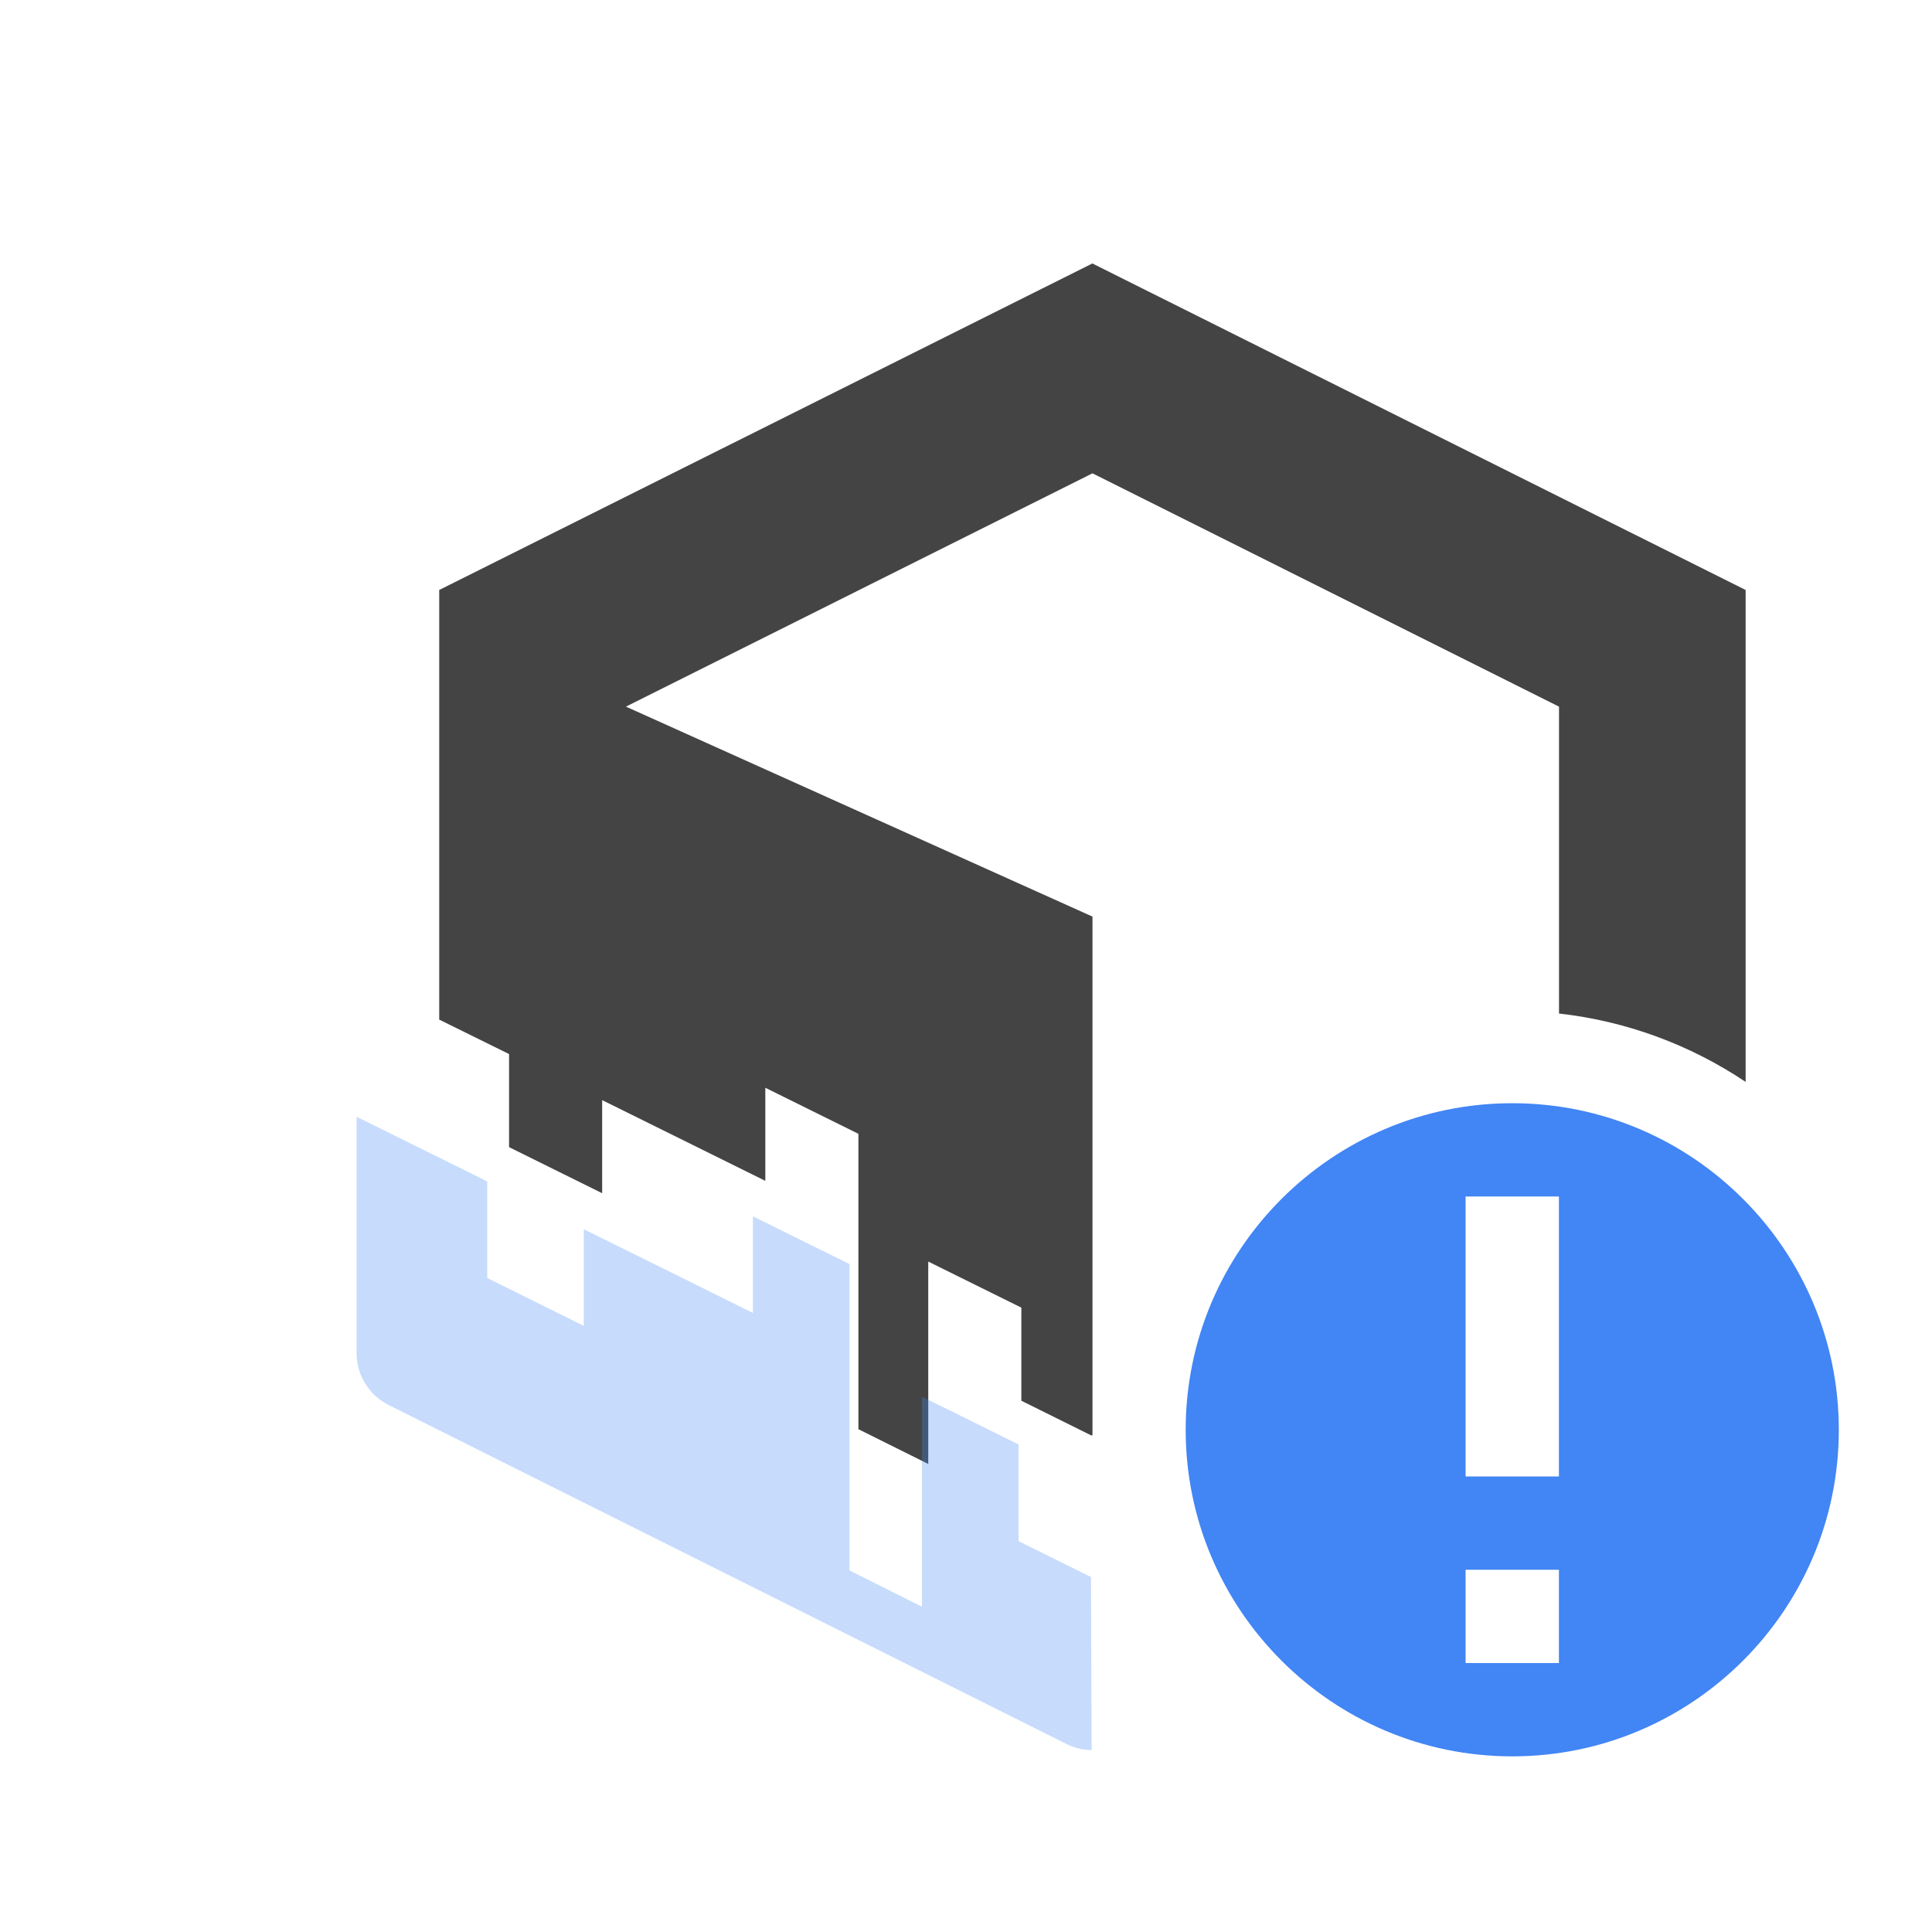
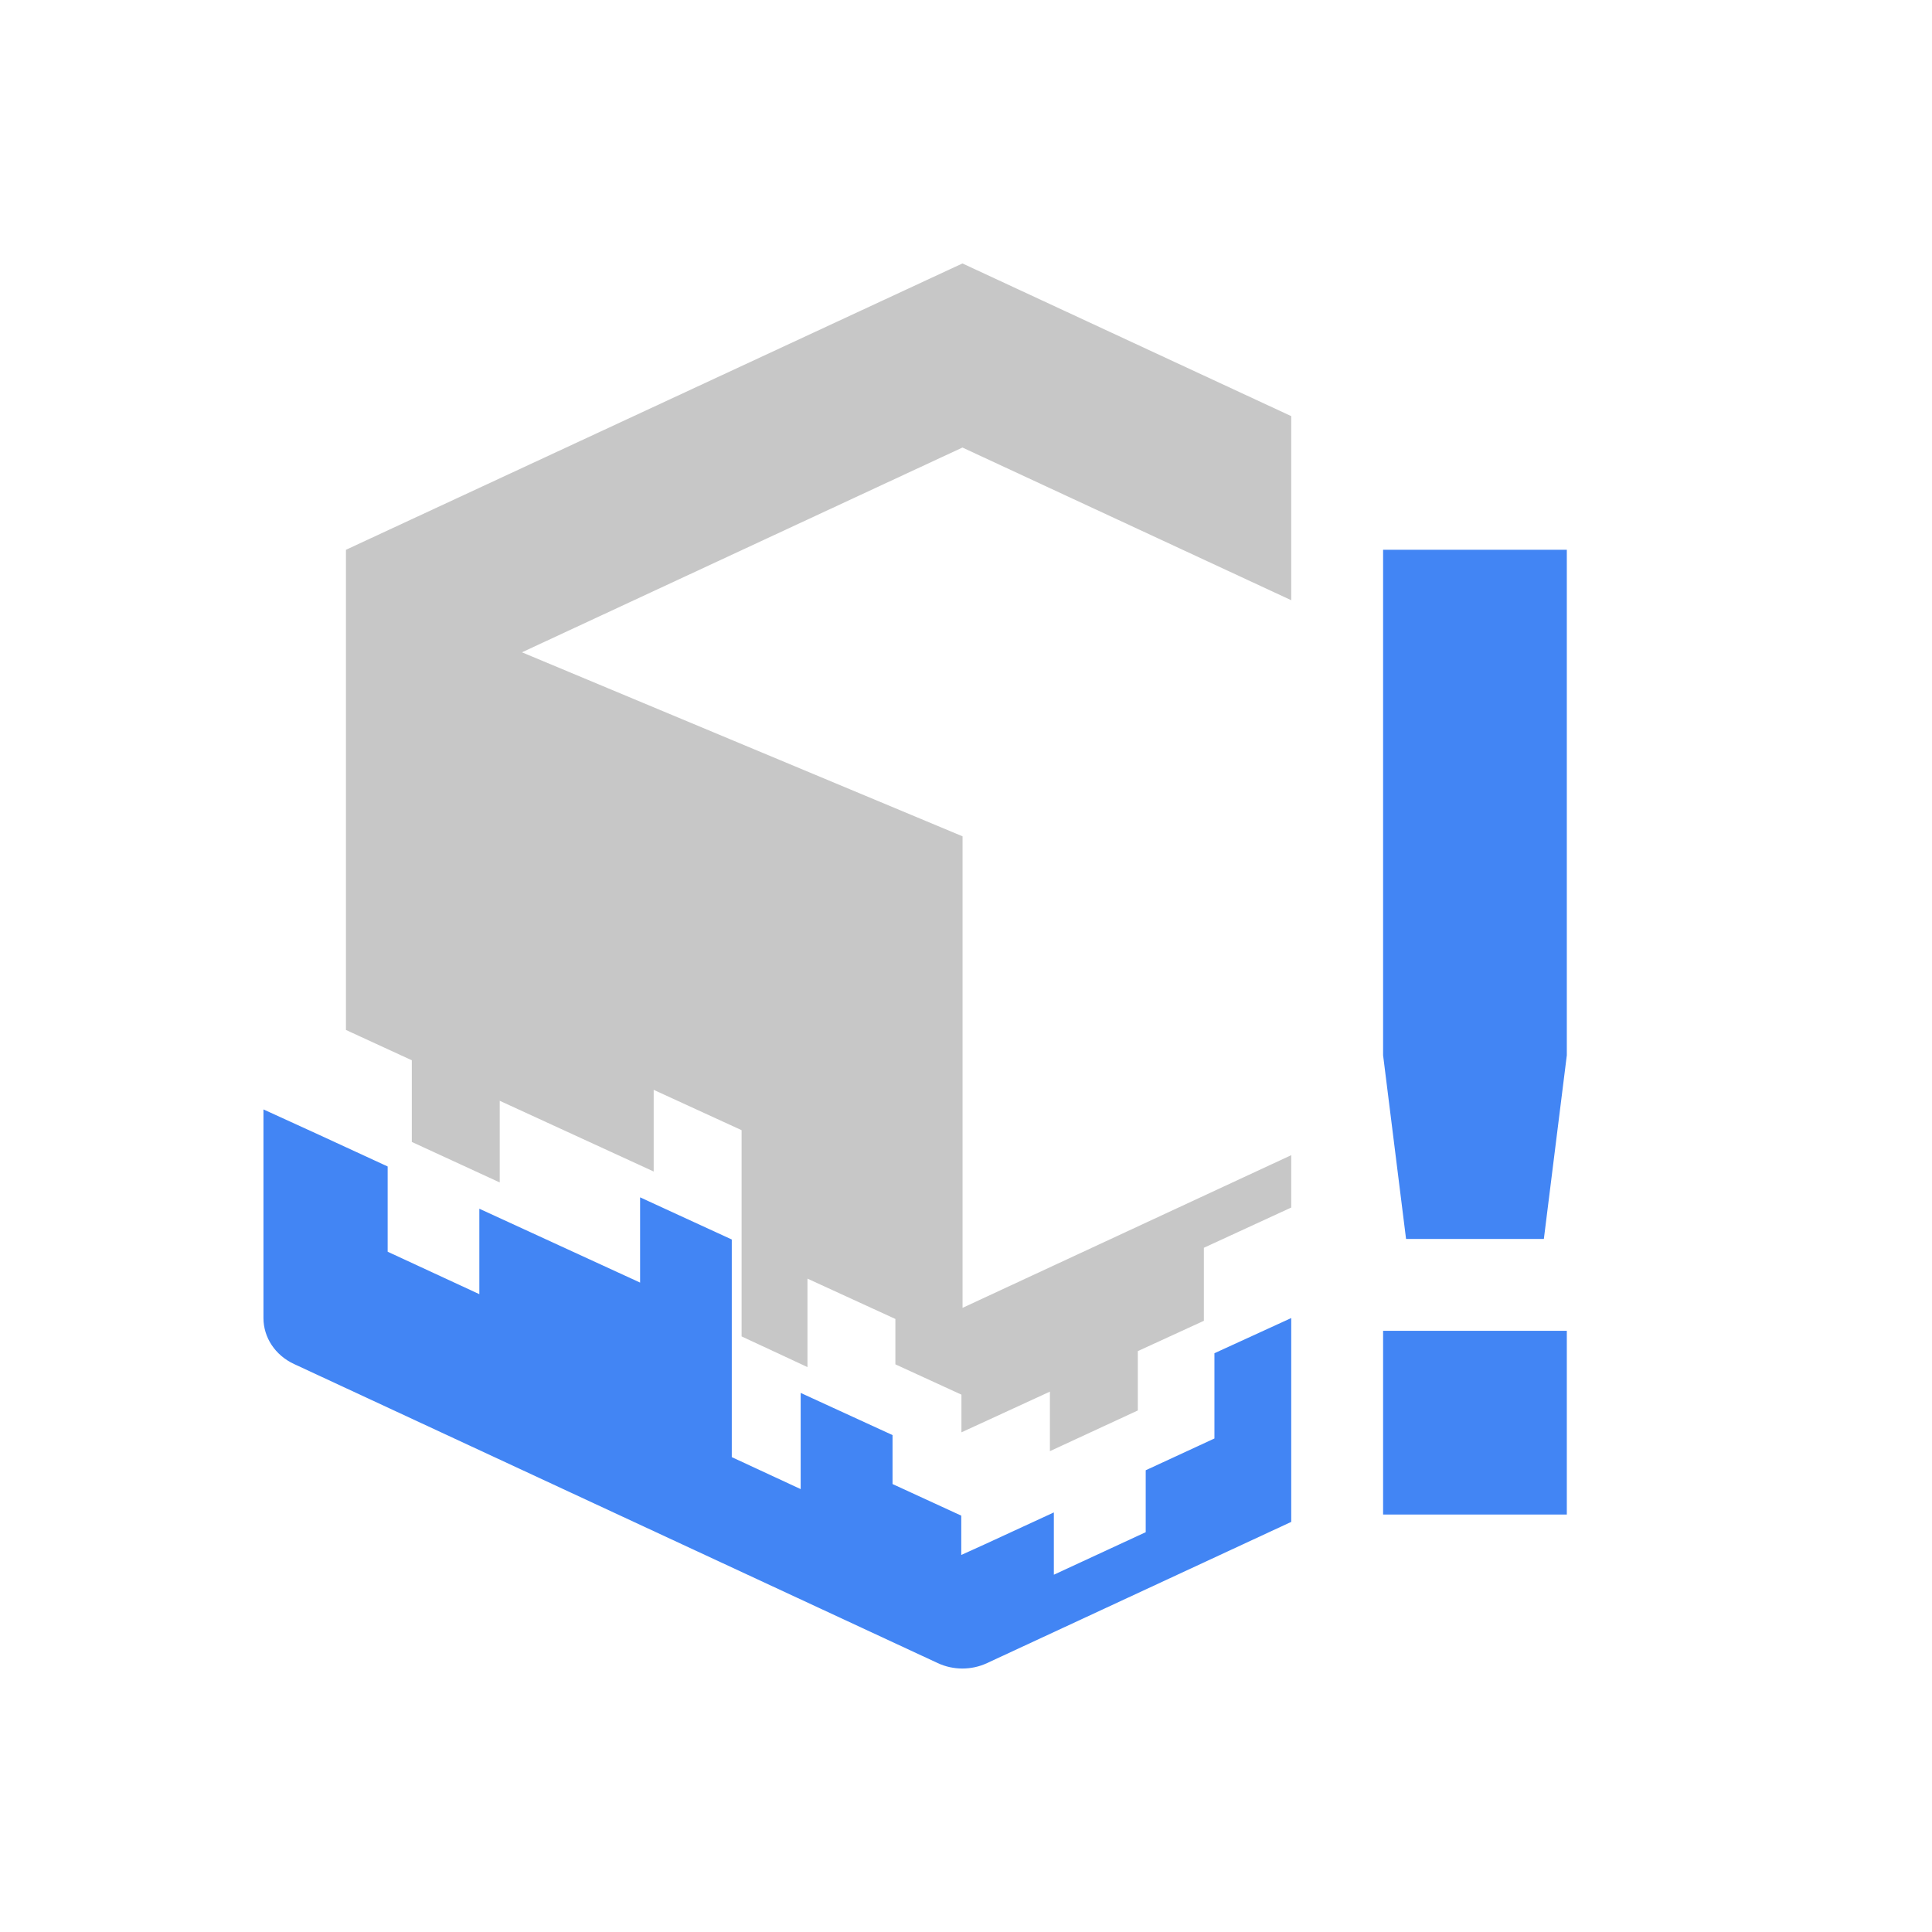
- <svg xmlns="http://www.w3.org/2000/svg" xmlns:xlink="http://www.w3.org/1999/xlink" width="22" height="22" version="1.1" id="svg14">
-   <defs id="defs4">
+ <svg xmlns="http://www.w3.org/2000/svg" width="22" height="22" version="1.1">
+   <defs>
    <style id="current-color-scheme" type="text/css">
-    .ColorScheme-Text { color:#dfdfdf; } .ColorScheme-Highlight { color:#4285f4; }
-   </style>
-     <style id="current-color-scheme-3" type="text/css">
-    .ColorScheme-Text { color:#dfdfdf; } .ColorScheme-Highlight { color:#4285f4; }
-   </style>
-     <style type="text/css" id="current-color-scheme-36">
-    .ColorScheme-Text { color:#dfdfdf; } .ColorScheme-Highlight { color:#4285f4; }
-   </style>
-     <style type="text/css" id="current-color-scheme-367">
   .ColorScheme-Text { color:#444444; } .ColorScheme-Highlight { color:#4285f4; }
  </style>
-     <style type="text/css" id="current-color-scheme-3-5">
-    .ColorScheme-Text { color:#444444; } .ColorScheme-Highlight { color:#4285f4; }
-   </style>
-     <linearGradient id="linearGradient2450">
-       <stop id="stop820" offset="0" style="stop-color:#35bf5c;stop-opacity:0.899" />
-       <stop id="stop822" offset="1" style="stop-color:#35bf5c;stop-opacity:0" />
-     </linearGradient>
-     <radialGradient xlink:href="#linearGradient2450" gradientUnits="userSpaceOnUse" gradientTransform="matrix(2.827672,-2.851867,3.138247,3.11162,-4651.889,-3868.647)" fy="1608.253" fx="-174.61" r="57.831" cy="1608.253" cx="-174.61" id="radialGradient3438" />
-     <radialGradient xlink:href="#linearGradient2450" gradientUnits="userSpaceOnUse" gradientTransform="matrix(2.827672,-2.851867,3.138247,3.11162,-4651.889,-3868.647)" fy="1608.253" fx="-174.61" r="57.831" cy="1608.253" cx="-174.61" id="radialGradient3438-7" />
-     <radialGradient xlink:href="#linearGradient2450" gradientUnits="userSpaceOnUse" gradientTransform="matrix(2.827672,-2.851867,3.138247,3.11162,-4651.889,-3868.647)" fy="1608.253" fx="-174.61" r="57.831" cy="1608.253" cx="-174.61" id="radialGradient3438-75" />
-     <radialGradient xlink:href="#linearGradient2450" gradientUnits="userSpaceOnUse" gradientTransform="matrix(2.827672,-2.851867,3.138247,3.11162,-4651.889,-3868.647)" fy="1608.253" fx="-174.61" r="57.831" cy="1608.253" cx="-174.61" id="radialGradient3438-7-3" />
-     <radialGradient xlink:href="#linearGradient2450" gradientUnits="userSpaceOnUse" gradientTransform="matrix(2.827672,-2.851867,3.138247,3.11162,-4651.889,-3868.647)" fy="1608.253" fx="-174.61" r="57.831" cy="1608.253" cx="-174.61" id="radialGradient3438-5" />
-     <radialGradient xlink:href="#linearGradient2450" gradientUnits="userSpaceOnUse" gradientTransform="matrix(2.827672,-2.851867,3.138247,3.11162,-4651.889,-3868.647)" fy="1608.253" fx="-174.61" r="57.831" cy="1608.253" cx="-174.61" id="radialGradient3438-7-6" />
-     <radialGradient xlink:href="#linearGradient2450" gradientUnits="userSpaceOnUse" gradientTransform="matrix(2.827672,-2.851867,3.138247,3.11162,-4651.889,-3868.647)" fy="1608.253" fx="-174.61" r="57.831" cy="1608.253" cx="-174.61" id="radialGradient3438-75-2" />
-     <radialGradient xlink:href="#linearGradient2450" gradientUnits="userSpaceOnUse" gradientTransform="matrix(2.827672,-2.851867,3.138247,3.11162,-4651.889,-3868.647)" fy="1608.253" fx="-174.61" r="57.831" cy="1608.253" cx="-174.61" id="radialGradient3438-7-3-9" />
-     <radialGradient xlink:href="#linearGradient2450" gradientUnits="userSpaceOnUse" gradientTransform="matrix(2.827672,-2.851867,3.138247,3.11162,-4651.889,-3868.647)" fy="1608.253" fx="-174.61" r="57.831" cy="1608.253" cx="-174.61" id="radialGradient3438-753" />
-     <radialGradient xlink:href="#linearGradient2450" gradientUnits="userSpaceOnUse" gradientTransform="matrix(2.827672,-2.851867,3.138247,3.11162,-4651.889,-3868.647)" fy="1608.253" fx="-174.61" r="57.831" cy="1608.253" cx="-174.61" id="radialGradient3438-7-5" />
-     <radialGradient xlink:href="#linearGradient2450" gradientUnits="userSpaceOnUse" gradientTransform="matrix(2.827672,-2.851867,3.138247,3.11162,-4651.889,-3868.647)" fy="1608.253" fx="-174.61" r="57.831" cy="1608.253" cx="-174.61" id="radialGradient3438-75-6" />
-     <radialGradient xlink:href="#linearGradient2450" gradientUnits="userSpaceOnUse" gradientTransform="matrix(2.827672,-2.851867,3.138247,3.11162,-4651.889,-3868.647)" fy="1608.253" fx="-174.61" r="57.831" cy="1608.253" cx="-174.61" id="radialGradient3438-7-3-29" />
-     <radialGradient xlink:href="#linearGradient2450" gradientUnits="userSpaceOnUse" gradientTransform="matrix(2.827672,-2.851867,3.138247,3.11162,-4651.889,-3868.647)" fy="1608.253" fx="-174.61" r="57.831" cy="1608.253" cx="-174.61" id="radialGradient3438-5-1" />
-     <radialGradient xlink:href="#linearGradient2450" gradientUnits="userSpaceOnUse" gradientTransform="matrix(2.827672,-2.851867,3.138247,3.11162,-4651.889,-3868.647)" fy="1608.253" fx="-174.61" r="57.831" cy="1608.253" cx="-174.61" id="radialGradient3438-7-6-2" />
-     <radialGradient xlink:href="#linearGradient2450" gradientUnits="userSpaceOnUse" gradientTransform="matrix(2.827672,-2.851867,3.138247,3.11162,-4651.889,-3868.647)" fy="1608.253" fx="-174.61" r="57.831" cy="1608.253" cx="-174.61" id="radialGradient3438-75-2-7" />
-     <radialGradient xlink:href="#linearGradient2450" gradientUnits="userSpaceOnUse" gradientTransform="matrix(2.827672,-2.851867,3.138247,3.11162,-4651.889,-3868.647)" fy="1608.253" fx="-174.61" r="57.831" cy="1608.253" cx="-174.61" id="radialGradient3438-7-3-9-0" />
-     <radialGradient xlink:href="#linearGradient2450" gradientUnits="userSpaceOnUse" gradientTransform="matrix(2.827672,-2.851867,3.138247,3.11162,-4651.889,-3868.647)" fy="1608.253" fx="-174.61" r="57.831" cy="1608.253" cx="-174.61" id="radialGradient3438-6" />
-     <radialGradient xlink:href="#linearGradient2450" gradientUnits="userSpaceOnUse" gradientTransform="matrix(2.827672,-2.851867,3.138247,3.11162,-4651.889,-3868.647)" fy="1608.253" fx="-174.61" r="57.831" cy="1608.253" cx="-174.61" id="radialGradient3438-7-29" />
-     <radialGradient xlink:href="#linearGradient2450" gradientUnits="userSpaceOnUse" gradientTransform="matrix(2.827672,-2.851867,3.138247,3.11162,-4651.889,-3868.647)" fy="1608.253" fx="-174.61" r="57.831" cy="1608.253" cx="-174.61" id="radialGradient3438-75-1" />
-     <radialGradient xlink:href="#linearGradient2450" gradientUnits="userSpaceOnUse" gradientTransform="matrix(2.827672,-2.851867,3.138247,3.11162,-4651.889,-3868.647)" fy="1608.253" fx="-174.61" r="57.831" cy="1608.253" cx="-174.61" id="radialGradient3438-7-3-27" />
-     <radialGradient xlink:href="#linearGradient2450" gradientUnits="userSpaceOnUse" gradientTransform="matrix(2.827672,-2.851867,3.138247,3.11162,-4651.889,-3868.647)" fy="1608.253" fx="-174.61" r="57.831" cy="1608.253" cx="-174.61" id="radialGradient3438-5-0" />
-     <radialGradient xlink:href="#linearGradient2450" gradientUnits="userSpaceOnUse" gradientTransform="matrix(2.827672,-2.851867,3.138247,3.11162,-4651.889,-3868.647)" fy="1608.253" fx="-174.61" r="57.831" cy="1608.253" cx="-174.61" id="radialGradient3438-7-6-9" />
-     <radialGradient xlink:href="#linearGradient2450" gradientUnits="userSpaceOnUse" gradientTransform="matrix(2.827672,-2.851867,3.138247,3.11162,-4651.889,-3868.647)" fy="1608.253" fx="-174.61" r="57.831" cy="1608.253" cx="-174.61" id="radialGradient3438-75-2-3" />
-     <radialGradient xlink:href="#linearGradient2450" gradientUnits="userSpaceOnUse" gradientTransform="matrix(2.827672,-2.851867,3.138247,3.11162,-4651.889,-3868.647)" fy="1608.253" fx="-174.61" r="57.831" cy="1608.253" cx="-174.61" id="radialGradient3438-7-3-9-6" />
-     <radialGradient xlink:href="#linearGradient2450" gradientUnits="userSpaceOnUse" gradientTransform="matrix(2.827672,-2.851867,3.138247,3.11162,-4651.889,-3868.647)" fy="1608.253" fx="-174.61" r="57.831" cy="1608.253" cx="-174.61" id="radialGradient3438-56" />
-     <radialGradient xlink:href="#linearGradient2450" gradientUnits="userSpaceOnUse" gradientTransform="matrix(2.827672,-2.851867,3.138247,3.11162,-4651.889,-3868.647)" fy="1608.253" fx="-174.61" r="57.831" cy="1608.253" cx="-174.61" id="radialGradient3438-7-2" />
-     <radialGradient xlink:href="#linearGradient2450" gradientUnits="userSpaceOnUse" gradientTransform="matrix(2.827672,-2.851867,3.138247,3.11162,-4651.889,-3868.647)" fy="1608.253" fx="-174.61" r="57.831" cy="1608.253" cx="-174.61" id="radialGradient3438-75-91" />
-     <radialGradient xlink:href="#linearGradient2450" gradientUnits="userSpaceOnUse" gradientTransform="matrix(2.827672,-2.851867,3.138247,3.11162,-4651.889,-3868.647)" fy="1608.253" fx="-174.61" r="57.831" cy="1608.253" cx="-174.61" id="radialGradient3438-7-3-2" />
-     <radialGradient xlink:href="#linearGradient2450" gradientUnits="userSpaceOnUse" gradientTransform="matrix(2.827672,-2.851867,3.138247,3.11162,-4651.889,-3868.647)" fy="1608.253" fx="-174.61" r="57.831" cy="1608.253" cx="-174.61" id="radialGradient3438-2" />
-     <radialGradient xlink:href="#linearGradient2450" gradientUnits="userSpaceOnUse" gradientTransform="matrix(2.827672,-2.851867,3.138247,3.11162,-4651.889,-3868.647)" fy="1608.253" fx="-174.61" r="57.831" cy="1608.253" cx="-174.61" id="radialGradient3438-7-8" />
-     <radialGradient xlink:href="#linearGradient2450" gradientUnits="userSpaceOnUse" gradientTransform="matrix(2.827672,-2.851867,3.138247,3.11162,-4651.889,-3868.647)" fy="1608.253" fx="-174.61" r="57.831" cy="1608.253" cx="-174.61" id="radialGradient3438-75-9" />
-     <radialGradient xlink:href="#linearGradient2450" gradientUnits="userSpaceOnUse" gradientTransform="matrix(2.827672,-2.851867,3.138247,3.11162,-4651.889,-3868.647)" fy="1608.253" fx="-174.61" r="57.831" cy="1608.253" cx="-174.61" id="radialGradient3438-7-3-7" />
-     <radialGradient xlink:href="#linearGradient2450" gradientUnits="userSpaceOnUse" gradientTransform="matrix(2.827672,-2.851867,3.138247,3.11162,-4651.889,-3868.647)" fy="1608.253" fx="-174.61" r="57.831" cy="1608.253" cx="-174.61" id="radialGradient3438-78" />
-     <radialGradient xlink:href="#linearGradient2450" gradientUnits="userSpaceOnUse" gradientTransform="matrix(2.827672,-2.851867,3.138247,3.11162,-4651.889,-3868.647)" fy="1608.253" fx="-174.61" r="57.831" cy="1608.253" cx="-174.61" id="radialGradient3438-7-4" />
-     <radialGradient xlink:href="#linearGradient2450" gradientUnits="userSpaceOnUse" gradientTransform="matrix(2.827672,-2.851867,3.138247,3.11162,-4651.889,-3868.647)" fy="1608.253" fx="-174.61" r="57.831" cy="1608.253" cx="-174.61" id="radialGradient3438-75-5" />
-     <radialGradient xlink:href="#linearGradient2450" gradientUnits="userSpaceOnUse" gradientTransform="matrix(2.827672,-2.851867,3.138247,3.11162,-4651.889,-3868.647)" fy="1608.253" fx="-174.61" r="57.831" cy="1608.253" cx="-174.61" id="radialGradient3438-7-3-0" />
  </defs>
-   <g transform="matrix(1.214286,0,0,1.214286,3.938993,1.785714)" id="g12">
-     <path style="color:#dfdfdf;fill:#444444;fill-opacity:1" class="ColorScheme-Text" d="M 7,1 0.875,4.062 V 8.091 L 1.53,8.414 V 9.287 L 2.403,9.719 V 8.846 l 0.766,0.379 0.764,0.378 V 8.73 l 0.873,0.432 v 0.873 0.873 1.024 l 0.655,0.326 v -1.025 -0.873 l 0.873,0.432 v 0.873 l 0.655,0.325 v 0.002 l 0.012,-0.005 V 11.061 7.125 l -4.375,-1.969 4.375,-2.188 4.375,2.188 v 2.878 c 0.626,0.07 1.226,0.29 1.75,0.641 V 4.062 Z" id="path6" />
-     <path style="color:#4285f4;opacity:0.3;fill:currentColor" class="ColorScheme-Highlight" d="m 0.1,11.218 c 2.9e-5,0.207 0.117,0.395 0.302,0.488 l 6.353,3.177 c 0.077,0.038 0.16,0.058 0.238,0.058 l -0.006,-1.623 -0.679,-0.336 V 12.075 L 5.402,11.627 v 0.906 1.064 L 4.723,13.257 V 12.196 11.29 10.384 L 3.817,9.936 v 0.906 L 3.024,10.449 2.231,10.057 v 0.906 L 1.325,10.514 V 9.608 L 0.1,9.002 Z" id="path8" />
-     <path style="color:#dfdfdf;fill:#4285f4;fill-opacity:1" class="ColorScheme-Text" d="M 10.938,8.875 C 9.249,8.875 7.875,10.249 7.875,11.938 7.875,13.626 9.249,15 10.938,15 12.626,15 14,13.626 14,11.938 14,10.249 12.626,8.875 10.938,8.875 Z M 10.5,9.75 h 0.875 v 2.625 H 10.5 Z m 0,3.5 h 0.875 v 0.875 H 10.5 Z" id="path10" />
+   <g transform="matrix(1.046071,0,0,1.046071,3,2.262438)">
+     <path style="fill:currentColor" class="ColorScheme-Highlight" d="m 12.188,3.822 v 5.502 l 0.25,2 h 1.5 l 0.25,-2 V 3.822 Z m 0,8.502 v 2 h 2 v -2 z" />
+     <path style="opacity:0.3;fill:currentColor" class="ColorScheme-Text" d="M 7.609,0.705 0.898,3.822 v 5.227 l 0.717,0.33 v 0.889 l 0.957,0.441 V 9.82 l 0.838,0.385 0.838,0.385 V 9.701 l 0.957,0.439 v 0.889 0.891 0.465 L 5.922,12.719 V 12.25 11.756 l 0.957,0.439 v 0.494 l 0.719,0.33 v 0.41 L 7.844,13.316 8.561,12.986 v 0.648 l 0.957,-0.443 v -0.646 l 0.719,-0.33 v -0.795 l 0.951,-0.438 v -0.57 l -3.578,1.662 V 6.941 L 2.814,4.938 7.609,2.709 11.188,4.371 V 2.367 Z" />
+     <path style="fill:currentColor" class="ColorScheme-Highlight" d="m 0,9.914 v 2.271 c 3.2e-5,0.212 0.128,0.405 0.332,0.5 l 7.008,3.256 c 0.169,0.079 0.368,0.079 0.537,0 L 11.188,14.404 v -2.219 l -0.836,0.383 v 0.928 l -0.748,0.346 v 0.674 l -1,0.463 v -0.678 l -0.75,0.346 -0.258,0.117 v -0.428 l -0.748,-0.344 v -0.533 l -1,-0.459 v 0.531 0.516 l -0.75,-0.348 V 13.188 12.26 11.33 L 4.1,10.871 v 0.928 l -0.875,-0.402 -0.875,-0.402 v 0.93 L 1.352,11.463 v -0.928 l -0.75,-0.346 z" />
  </g>
</svg>
